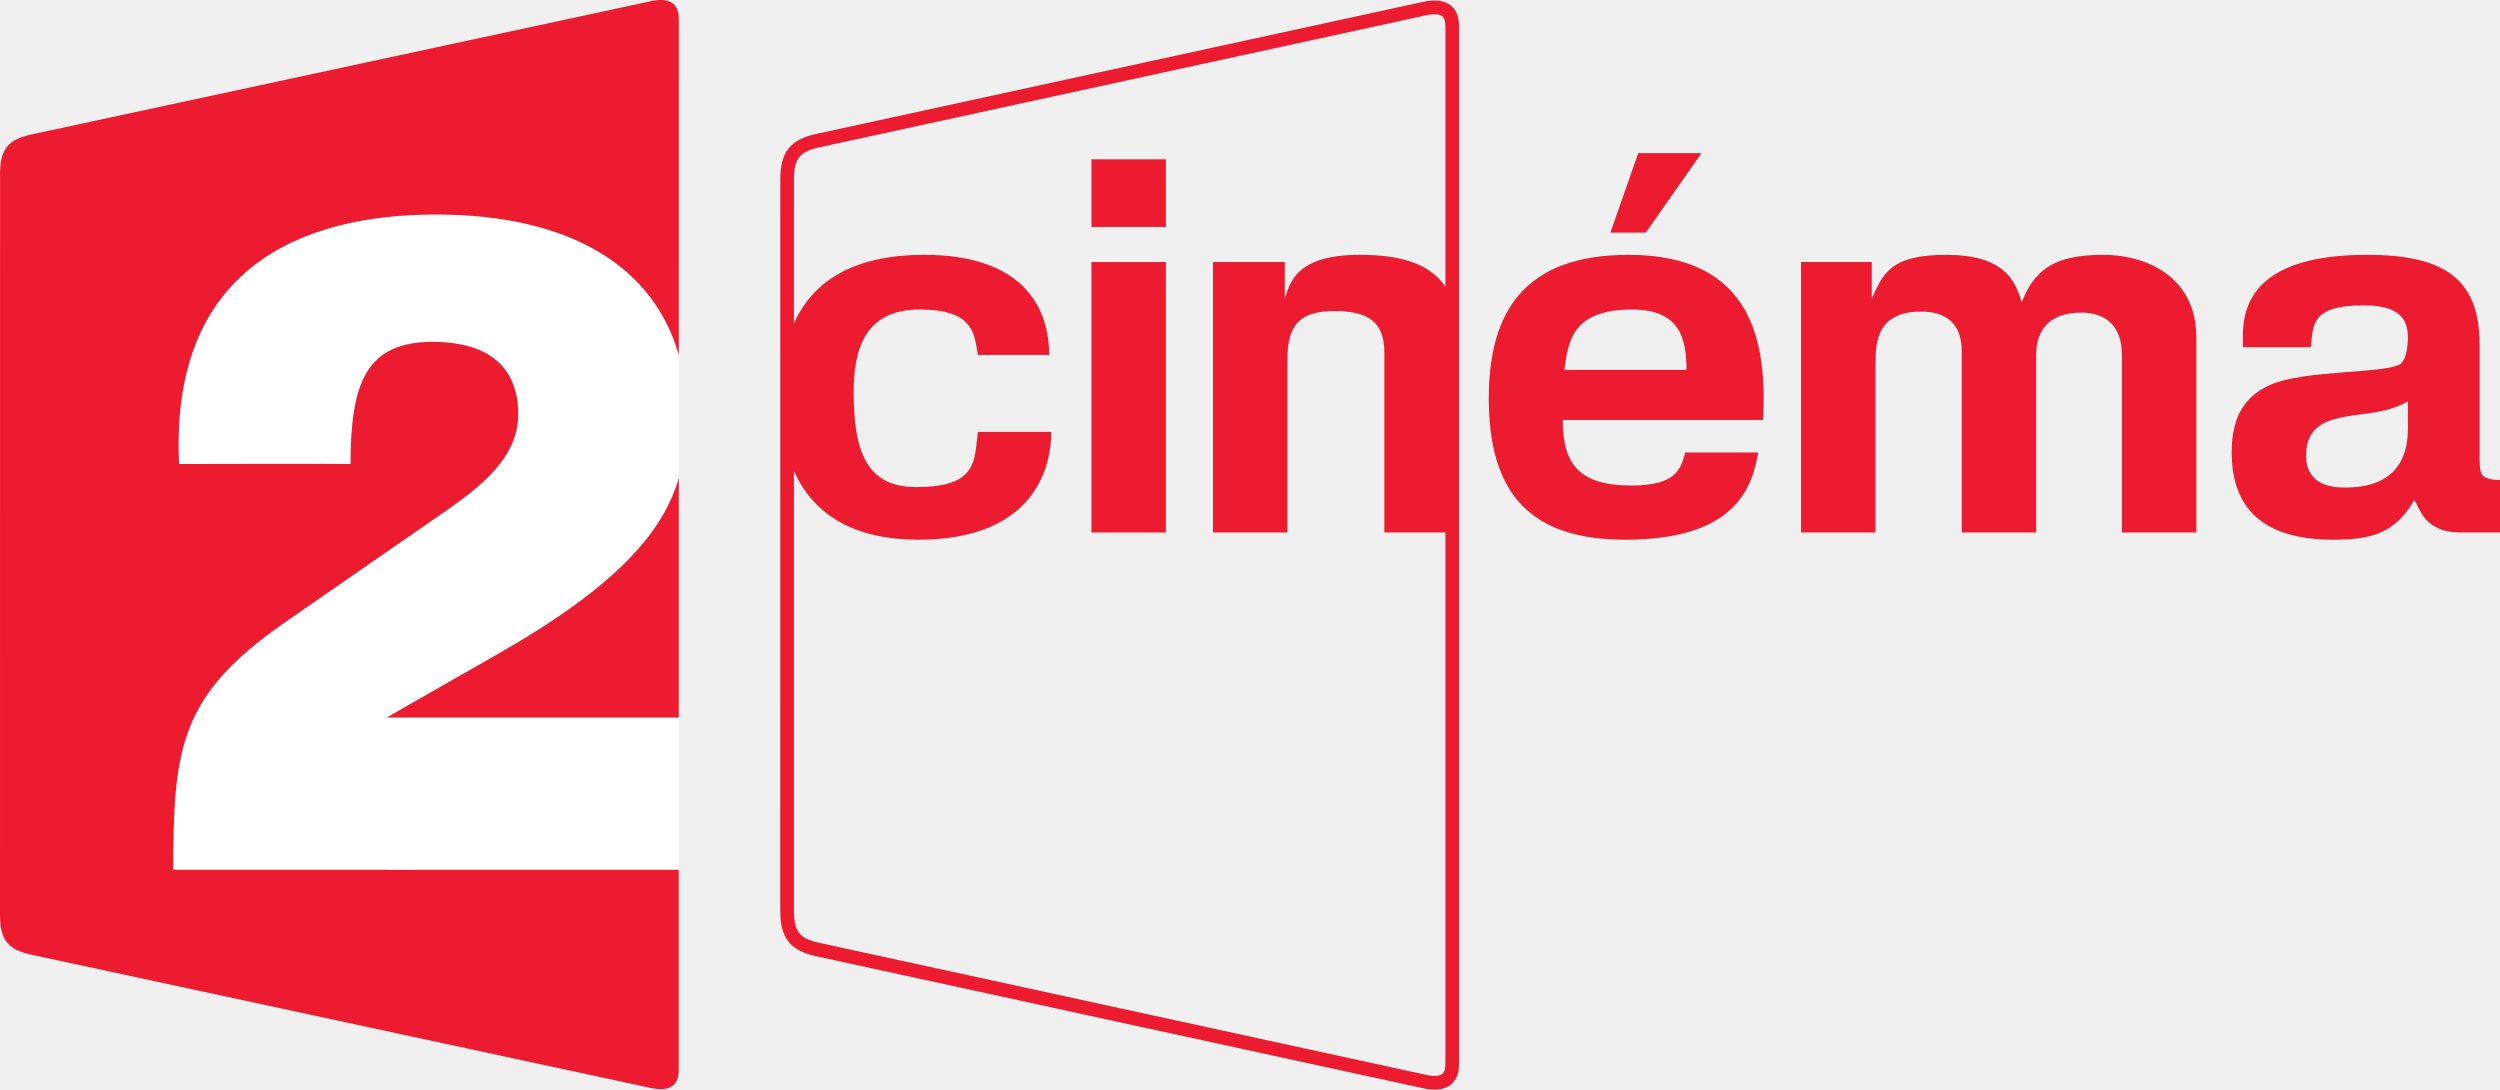
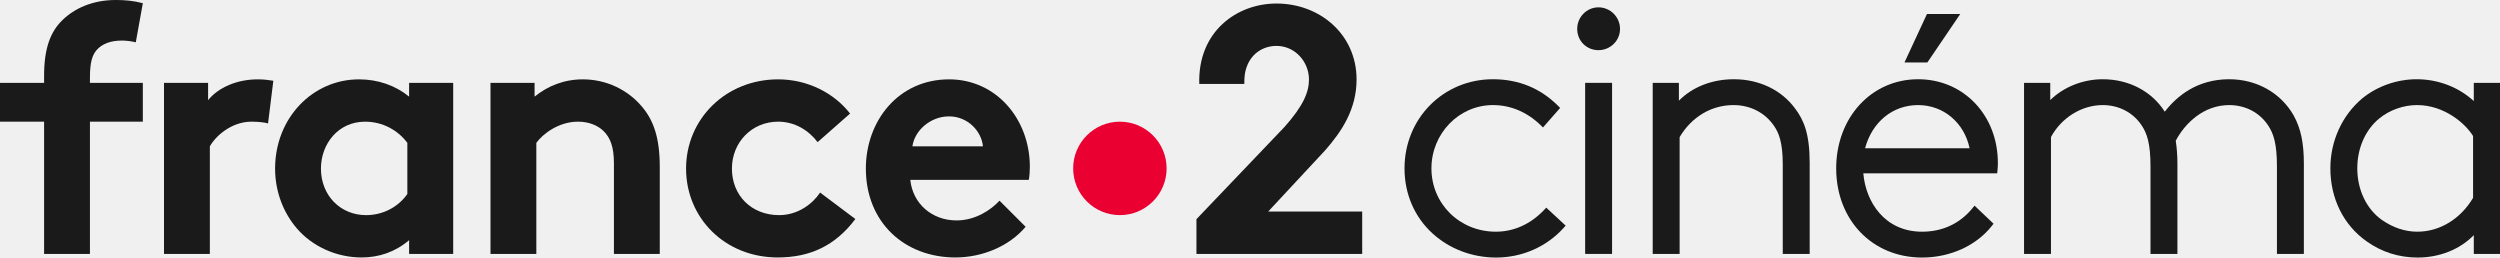
- <svg xmlns="http://www.w3.org/2000/svg" xml:space="preserve" enable-background="new 0 0 1000 435.863" viewBox="0 0 1000 435.863" height="446.324" width="1024" y="0px" x="0px" id="Layer_1" version="1.1">
-   <g data-rescale-wrap="1" transform="translate(0 -0.000301)">
-     <defs id="defs27">
- 	
- 	
- 	
- 	
- 	
- 	
- 	
- 	
- 	
- 	
- </defs>
-     <path style="fill:#ed1b2f;fill-opacity:1" d="m 576.877,429.574 c -1.148,0.911 -3.465,1.038 -6.539,0.347 -0.018,0 -242.705,-52.806 -242.705,-52.806 -7.898,-1.75 -10.069,-4.523 -10.069,-12.948 V 188.313 c 8.125,18.404 25.153,27.569 49.822,27.569 43.912,0 53.132,-26.219 53.132,-43.146 h -29.366 c -1.495,11.556 0,22.089 -24.623,22.089 -19.288,0 -25.07,-13.014 -25.07,-37.994 0,-17.136 4.496,-33.022 26.347,-33.022 22.07,0 21.852,9.913 23.346,18.157 h 28.5 c 0,-21.048 -12.631,-40.036 -49.921,-40.036 -28.654,0 -44.641,10.734 -52.166,27.442 l 0.009,-57.464 c 0,-8.427 2.17,-11.217 10.077,-12.968 L 570.348,6.136 c 3.082,-0.684 5.398,-0.556 6.539,0.374 0.857,0.693 1.285,2.033 1.285,3.994 v 104.194 c -6.219,-9.229 -17.756,-12.768 -34.272,-12.768 -25.271,0 -27.852,10.935 -29.985,17.538 v -14.664 h -28.709 v 108.188 h 29.768 v -69.776 c 0,-14.865 6.639,-18.796 19.078,-18.796 15.421,0 19.699,6.202 19.699,16.926 v 71.646 h 24.422 v 212.569 c -10e-4,1.97 -0.428,3.301 -1.296,4.013 M 569.18,0.756 569.19,0.747 326.485,53.568 c -10.479,2.317 -14.365,7.278 -14.365,18.34 l -0.009,86.537 v 0.046 0.028 l -0.008,205.648 c 0,11.053 3.894,16.013 14.373,18.33 l 242.695,52.786 c 4.826,1.112 8.583,0.619 11.118,-1.424 2.216,-1.788 3.339,-4.597 3.339,-8.299 V 10.504 c 0,-3.711 -1.113,-6.512 -3.313,-8.29 -2.525,-2.051 -6.273,-2.535 -11.135,-1.458" id="path2" />
-     <rect style="fill:#ed1b2f;fill-opacity:1" x="436.578" y="63.728" width="29.776" height="27.049" id="rect4" />
-     <rect style="fill:#ed1b2f;fill-opacity:1" x="436.578" y="104.812" width="29.776" height="108.179" id="rect6" />
-     <path style="fill:#ed1b2f;fill-opacity:1" d="m 625.733,147.958 c 1.504,-10.935 2.781,-24.149 26.994,-24.149 19.279,0 21.851,11.564 21.851,24.149 z m 25.708,-46.028 c -41.769,0 -55.923,22.91 -55.923,57.373 0,37.784 16.289,56.58 54.629,56.58 44.568,0 50.778,-21.458 53.14,-34.893 h -29.138 c -1.933,6.393 -3.209,13.215 -21.632,13.215 -21.222,0 -27.423,-8.865 -27.423,-26.229 h 80.127 c 1.705,-31.153 -4.296,-66.046 -53.78,-66.046" id="path8" />
-     <polygon style="fill:#ed1b2f;fill-opacity:1" points="644.163,93.048 658.299,93.048 680.579,61.256 655.298,61.256 " id="polygon10" />
-     <path style="fill:#ed1b2f;fill-opacity:1" d="m 841.032,101.93 c -19.707,0 -27.432,6.394 -32.348,18.988 -2.563,-8.882 -7.285,-18.988 -30.203,-18.988 -22.719,0 -25.281,7.834 -29.786,17.538 v -14.656 h -28.271 v 108.179 h 29.784 v -68.125 c 0,-8.263 0.848,-20.237 18.194,-20.237 10.506,0 16.288,5.153 16.288,15.896 v 72.466 h 29.767 v -71.025 c 0,-10.925 6.211,-16.926 18.021,-16.926 10.059,0 16.26,5.582 16.26,16.717 v 71.234 h 29.785 v -78.248 c 10e-4,-22.507 -17.991,-32.813 -37.491,-32.813" id="path12" />
-     <path style="fill:#ed1b2f;fill-opacity:1" d="m 963.147,171.706 c 0,14.036 -7.287,23.319 -25.08,23.319 -6.629,0 -15.631,-1.659 -15.631,-12.803 0,-20.009 23.355,-13.616 37.271,-20.009 1.078,-0.419 2.363,-1.04 3.439,-1.65 v 11.143 z m 30.205,18.777 c -0.867,-0.62 -1.504,-2.061 -1.504,-6.603 v -46.036 c 0,-26.42 -14.355,-35.914 -44.998,-35.914 -37.473,0 -49.693,13.826 -49.693,32.193 v 4.76 h 27.203 c 0.867,-8.882 0,-16.734 21.004,-16.734 14.135,0 17.783,5.161 17.783,12.804 0,4.951 -1.076,9.073 -2.791,10.533 -6.01,4.131 -38.35,2.271 -52.273,8.473 -8.775,3.912 -15.414,11.145 -15.414,26.83 0,21.879 11.775,35.093 40.693,35.093 15.002,0 24.65,-2.489 32.357,-15.886 1.496,2.453 2.789,6.392 5.99,9.073 4.078,3.302 8.145,3.922 13.506,3.922 H 1000 v -21.058 c -3.648,0.192 -5.791,-0.821 -6.648,-1.45" id="path14" />
-     <path fill="#ffffff" d="m 271.51,142.03 c -9.685,-34.373 -42.079,-56.232 -97.245,-56.232 -54.354,0 -106.428,21.942 -102.634,99.816 0,0 67.614,-0.183 68.591,0 0,-32.065 6.073,-48.864 32.703,-48.864 23.192,0 34.363,10.652 34.363,28.983 0,17.446 -15.249,29.138 -30.168,39.47 -20.556,14.254 -30.068,20.721 -63.52,43.995 -41.485,28.883 -44.313,49.666 -44.313,98.718 0.091,0.055 175.374,0.018 202.213,0 V 287.009 H 154.713 c 0,0 16.215,-9.348 44.277,-25.325 48.499,-27.634 66.3,-49.184 72.521,-70.415 V 142.03 Z" id="path16" />
-     <path fill="#ed1b2f" d="m 198.99,261.683 c -28.062,15.978 -44.277,25.325 -44.277,25.325 h 116.788 0.009 v -95.74 c -6.22,21.231 -24.021,42.781 -72.52,70.415" id="path18" />
-     <path fill="#ed1b2f" d="m 69.288,347.915 c 0,-49.052 2.828,-69.835 44.313,-98.718 33.452,-23.265 42.963,-29.75 63.52,-43.995 14.92,-10.323 30.168,-22.024 30.168,-39.479 0,-18.321 -11.171,-28.974 -34.363,-28.974 -26.63,0 -32.695,16.799 -32.695,48.864 -0.985,-0.183 -68.599,0 -68.599,0 -3.785,-77.865 48.28,-99.816 102.634,-99.816 55.156,0 87.56,21.86 97.245,56.224 L 271.52,7.623 c 0,-6.402 -3.913,-8.764 -11.345,-7.114 L 12.485,53.796 C 3.433,55.784 0.017,59.496 0.017,69.583 L 0,366.063 c 0,10.088 3.397,13.826 12.476,15.797 l 247.68,53.295 c 7.451,1.661 11.336,-0.729 11.336,-7.131 v -80.108 c -26.84,-10e-4 -202.104,0.054 -202.204,-10e-4" id="path20" />
+ <svg xmlns="http://www.w3.org/2000/svg" viewBox="0 -0 1000 103.016" id="svg3261" version="1.1" width="1024" height="105.488" xml:space="preserve">
+   <defs id="defs3265">
+     <clipPath clipPathUnits="userSpaceOnUse" id="clipPath3275">
+       <path d="m 0,367.568 1366.097,0 L 1366.097,0 0,0 0,367.568 z" id="path3277" />
+     </clipPath>
+   </defs>
+   <g id="g3269" transform="matrix(1.25,0,0,-1.25,-191.9493,264.8405)">
+     <g id="g3271">
+       <g id="g3273" clip-path="url(#clipPath3275)">
+         <g id="g3279" transform="matrix(0.7563034,0,0,0.7563034,526.8725,157.9834)">
+           <path d="m 0,0 c 0,-10.917 -8.85,-19.767 -19.767,-19.767 -10.916,0 -19.766,8.85 -19.766,19.767 0,10.917 8.85,19.767 19.766,19.767 C -8.85,19.767 0,10.917 0,0" style="fill:#eb0032;fill-opacity:1;fill-rule:nonzero;stroke:none" id="path3281" />
+         </g>
+         <g id="g3283" transform="matrix(0.7563034,0,0,0.7563034,562.0288,197.1834)" style="fill:#1a1a1a">
+           <path d="m 0,0 c 8.011,0 13.754,-6.874 13.754,-14.196 0,-5.231 -2.267,-11.058 -10.429,-20.174 l -37.182,-38.938 0,-14.709 70.132,0 0,17.932 -39.775,0 24.056,25.852 c 7.104,8.069 13.337,17.484 13.337,30.037 0,18.978 -15.454,32.128 -33.893,32.128 -16.856,0 -33.364,-11.96 -32.656,-34.02 l 19.049,0 c 0,2.09 0.103,3.943 0.513,5.579 C -11.184,-2.884 -5.187,0 0,0" style="fill:#1a1a1a;fill-opacity:1;fill-rule:nonzero;stroke:none" id="path3285" />
+         </g>
+         <g id="g3287" transform="matrix(0.7563034,0,0,0.7563034,310.5144,130.6158)" style="fill:#1a1a1a">
+           <path d="m 0,0 0,72.373 18.653,0 0,-5.82 c 5.521,4.476 12.385,7.311 20.442,7.311 9.999,0 19.101,-4.477 25.07,-11.639 4.775,-5.671 7.461,-12.982 7.461,-25.367 l 0,-36.858 -19.399,0 0,38.35 c 0,7.162 -1.642,10.893 -4.328,13.579 -2.536,2.536 -6.416,4.029 -10.893,4.029 -8.207,0 -14.921,-5.224 -17.607,-8.954 L 19.399,0 0,0 z" style="fill:#1a1a1a;fill-opacity:1;fill-rule:nonzero;stroke:none" id="path3289" />
+         </g>
+         <g id="g3291" transform="matrix(0.7563034,0,0,0.7563034,468.1013,165.0368)" style="fill:#1a1a1a">
+           <path d="M 0,0 C -0.597,6.417 -6.417,12.684 -14.325,12.684 -22.384,12.684 -28.949,6.566 -29.845,0 L 0,0 z m 18.056,-34.023 c -7.014,-8.356 -18.504,-12.981 -29.696,-12.981 -21.637,0 -37.902,14.922 -37.902,37.603 0,20.145 13.729,37.753 35.217,37.753 19.995,0 34.171,-16.861 34.171,-37.006 0,-1.941 -0.15,-3.88 -0.448,-5.522 l -50.138,0 c 1.045,-10.147 9.252,-17.161 19.548,-17.161 8.207,0 14.773,4.627 18.205,8.358 l 11.043,-11.044 z" style="fill:#1a1a1a;fill-opacity:1;fill-rule:nonzero;stroke:none" id="path3293" />
+         </g>
+         <g id="g3295" transform="matrix(0.7563034,0,0,0.7563034,283.9096,166.1653)" style="fill:#1a1a1a">
+           <path d="m 0,0 c -4.029,5.373 -10.445,8.953 -17.907,8.953 -11.341,0 -18.653,-9.401 -18.653,-19.846 0,-11.341 8.208,-19.697 19.101,-19.697 7.312,0 13.729,3.58 17.459,8.953 L 0,0 z m 19.398,-47.005 -18.651,0 0,5.82 c -5.97,-5.074 -12.834,-7.312 -20.145,-7.312 -10.745,0 -20.892,4.774 -27.309,12.236 -5.67,6.566 -9.251,15.519 -9.251,25.368 0,21.339 15.816,37.754 35.515,37.754 8.207,0 15.519,-2.687 21.19,-7.313 l 0,5.82 18.651,0 0,-72.373 z" style="fill:#1a1a1a;fill-opacity:1;fill-rule:nonzero;stroke:none" id="path3297" />
+         </g>
+         <g id="g3299" transform="matrix(0.7563034,0,0,0.7563034,427.2731,141.7885)" style="fill:#1a1a1a">
+           <path d="m 0,0 c -8.505,-11.34 -19.249,-16.265 -32.829,-16.265 -22.383,0 -38.797,16.713 -38.797,37.603 0,21.041 16.861,37.753 38.946,37.753 12.535,0 23.726,-5.818 30.442,-14.474 L -15.967,32.53 c -3.88,5.074 -9.699,8.656 -16.713,8.656 -11.192,0 -19.548,-8.805 -19.548,-19.848 0,-11.34 8.208,-19.696 19.996,-19.696 7.909,0 14.176,4.774 17.31,9.55 L 0,0 z" style="fill:#1a1a1a;fill-opacity:1;fill-rule:nonzero;stroke:none" id="path3301" />
+         </g>
+         <g id="g3303" transform="matrix(0.7563034,0,0,0.7563034,239.3321,172.3727)" style="fill:#1a1a1a">
+           <path d="m 0,0 c -1.343,0.448 -4.177,0.747 -7.013,0.747 -8.506,0 -15.22,-6.119 -17.608,-10.446 l 0,-45.513 -19.4,0 0,72.373 18.654,0 0,-7.312 c 4.327,5.372 12.236,8.804 21.04,8.804 2.835,0 4.477,-0.298 6.566,-0.597 L 0,0 z" style="fill:#1a1a1a;fill-opacity:1;fill-rule:nonzero;stroke:none" id="path3305" />
+         </g>
+         <g id="g3307" transform="matrix(0.7563034,0,0,0.7563034,197.009,198.3293)" style="fill:#1a1a1a">
+           <path d="m 0,0 c -1.642,0.447 -4.029,0.747 -5.819,0.747 -4.776,0 -8.506,-1.344 -10.893,-4.179 -1.642,-2.089 -2.686,-4.775 -2.686,-11.49 l 0,-2.238 22.383,0 0,-16.414 -22.383,0 0,-55.958 -19.399,0 0,55.958 -18.653,0 0,16.414 18.653,0 0,2.984 c 0,11.639 2.686,18.653 7.759,23.578 5.074,4.923 12.684,8.505 22.533,8.505 3.88,0 7.461,-0.299 11.49,-1.344 L 0,0 z" style="fill:#1a1a1a;fill-opacity:1;fill-rule:nonzero;stroke:none" id="path3309" />
+         </g>
+         <g id="g3311" transform="matrix(0.7563034,0,0,0.7563034,647.6764,144.6986)" style="fill:#1a1a1a">
+           <path d="m 0,0 c -5.733,-6.028 -12.799,-9.215 -20.43,-9.215 -15.277,0 -27.245,11.766 -27.245,26.787 0,14.77 11.674,26.786 26.022,26.786 7.469,0 14.441,-2.935 20.162,-8.487 l 1.011,-0.981 7.26,8.269 -0.887,0.888 c -7.462,7.462 -16.729,11.245 -27.546,11.245 -20.98,0 -37.414,-16.568 -37.414,-37.72 0,-10.8 4.22,-20.584 11.883,-27.551 7.214,-6.558 16.77,-10.17 26.907,-10.17 10.958,0 21.349,4.564 28.511,12.52 L 9.118,-6.648 0.911,0.958 0,0 z" style="fill:#1a1a1a;fill-opacity:1;fill-rule:nonzero;stroke:none" id="path3313" />
+         </g>
+         <g id="g3315" transform="matrix(0.7563034,0,0,0.7563034,665.0574,209.5228)" style="fill:#1a1a1a">
+           <path d="m 0,0 c -4.954,0 -8.983,-4.098 -8.983,-9.136 0,-5.037 3.945,-8.982 8.983,-8.982 5.037,0 9.136,4.029 9.136,8.982 C 9.136,-4.098 5.037,0 0,0" style="fill:#1a1a1a;fill-opacity:1;fill-rule:nonzero;stroke:none" id="path3317" />
+         </g>
+         <path d="m 660.807,130.616 8.617,0 0,54.744 -8.617,0 0,-54.744 z" style="fill:#1a1a1a;fill-opacity:1;fill-rule:nonzero;stroke:none" id="path3319" />
+         <g id="g3321" transform="matrix(0.7563034,0,0,0.7563034,708.4089,186.5165)" style="fill:#1a1a1a">
+           <path d="m 0,0 c -9.247,0 -17.529,-3.263 -23.271,-9.062 l 0,7.533 -11.086,0 0,-72.384 11.392,0 0,49.431 c 5.152,8.614 13.447,13.547 22.813,13.547 7.055,0 13.283,-3.186 17.09,-8.749 1.939,-2.787 3.734,-6.698 3.734,-16.355 l 0,-37.874 11.392,0 0,38.486 c 0,12.365 -2.492,18.188 -6.223,23.114 C 20.051,-4.488 10.632,0 0,0" style="fill:#1a1a1a;fill-opacity:1;fill-rule:nonzero;stroke:none" id="path3323" />
+         </g>
+         <g id="g3325" transform="matrix(0.7563034,0,0,0.7563034,866.8937,186.5165)" style="fill:#1a1a1a">
+           <path d="M 0,0 C -13.521,0 -22.146,-7.117 -27.24,-13.734 -32.754,-5.094 -42.416,0 -53.501,0 -61.914,0 -70.11,-3.312 -75.702,-8.816 l 0,7.287 -11.087,0 0,-72.384 11.393,0 0,49.461 c 4.459,8.222 13.018,13.517 21.895,13.517 6.831,0 12.832,-3.125 16.465,-8.574 2.249,-3.375 3.748,-7.608 3.748,-17.294 l 0,-37.11 11.392,0 0,38.18 c 0,3.402 -0.244,6.749 -0.709,9.712 3.882,7.366 11.786,15.086 22.605,15.086 6.831,0 12.832,-3.125 16.464,-8.574 2.251,-3.376 3.75,-7.609 3.75,-17.294 l 0,-37.11 11.392,0 0,38.18 c 0,8.787 -1.284,14.878 -4.302,20.382 C 21.834,-5.739 11.627,0 0,0" style="fill:#1a1a1a;fill-opacity:1;fill-rule:nonzero;stroke:none" id="path3327" />
+         </g>
+         <g id="g3329" transform="matrix(0.7563034,0,0,0.7563034,944.9428,168.3423)" style="fill:#1a1a1a">
+           <path d="m 0,0 0,-26.166 c -5.335,-8.968 -14.123,-14.311 -23.576,-14.311 -5.169,0 -10.21,1.669 -14.973,4.953 -6.535,4.605 -10.437,12.767 -10.437,21.834 0,8.556 3.387,16.258 9.288,21.124 4.427,3.598 10.248,5.662 15.969,5.662 C -12.188,13.096 -3.322,5.379 0,0 m 0.306,22.501 0,-7.702 c -6.425,5.902 -15.065,9.231 -24.188,9.231 -8.315,0 -16.703,-2.951 -23.03,-8.113 -8.559,-7.242 -13.467,-18.033 -13.467,-29.607 0,-12.79 5.612,-24.055 15.391,-30.9 6.364,-4.526 13.62,-6.821 21.565,-6.821 9.288,0 17.896,3.486 23.729,9.473 l 0,-7.944 11.087,0 0,72.383 -11.087,0 z" style="fill:#1a1a1a;fill-opacity:1;fill-rule:nonzero;stroke:none" id="path3331" />
+         </g>
+         <g id="g3333" transform="matrix(0.7563034,0,0,0.7563034,750.3786,164.4356)" style="fill:#1a1a1a">
+           <path d="M 0,0 C 3.025,11.151 11.684,18.261 22.448,18.261 33.188,18.261 41.947,10.829 44.233,0 L 0,0 z m 22.448,29.196 c -19.761,0 -34.664,-16.216 -34.664,-37.72 0,-21.857 15.285,-37.722 36.345,-37.722 11.852,0 22.874,4.991 29.483,13.35 l 0.759,0.96 -8.048,7.645 -0.913,-1.117 c -5.302,-6.479 -12.66,-9.904 -21.281,-9.904 -15.8,0 -23.83,12.538 -24.864,24.683 l 56.636,0 0.132,1.192 c 0.16,1.45 0.16,2.592 0.16,3.206 0,20.196 -14.506,35.427 -33.745,35.427" style="fill:#1a1a1a;fill-opacity:1;fill-rule:nonzero;stroke:none" id="path3335" />
+         </g>
+         <g id="g3337" transform="matrix(0.7563034,0,0,0.7563034,780.8434,207.3953)" style="fill:#1a1a1a">
+           <path d="m 0,0 -14.082,0 -9.52,-20.503 9.688,0 L 0,0 z" style="fill:#1a1a1a;fill-opacity:1;fill-rule:nonzero;stroke:none" id="path3339" />
+         </g>
+       </g>
+     </g>
  </g>
</svg>
